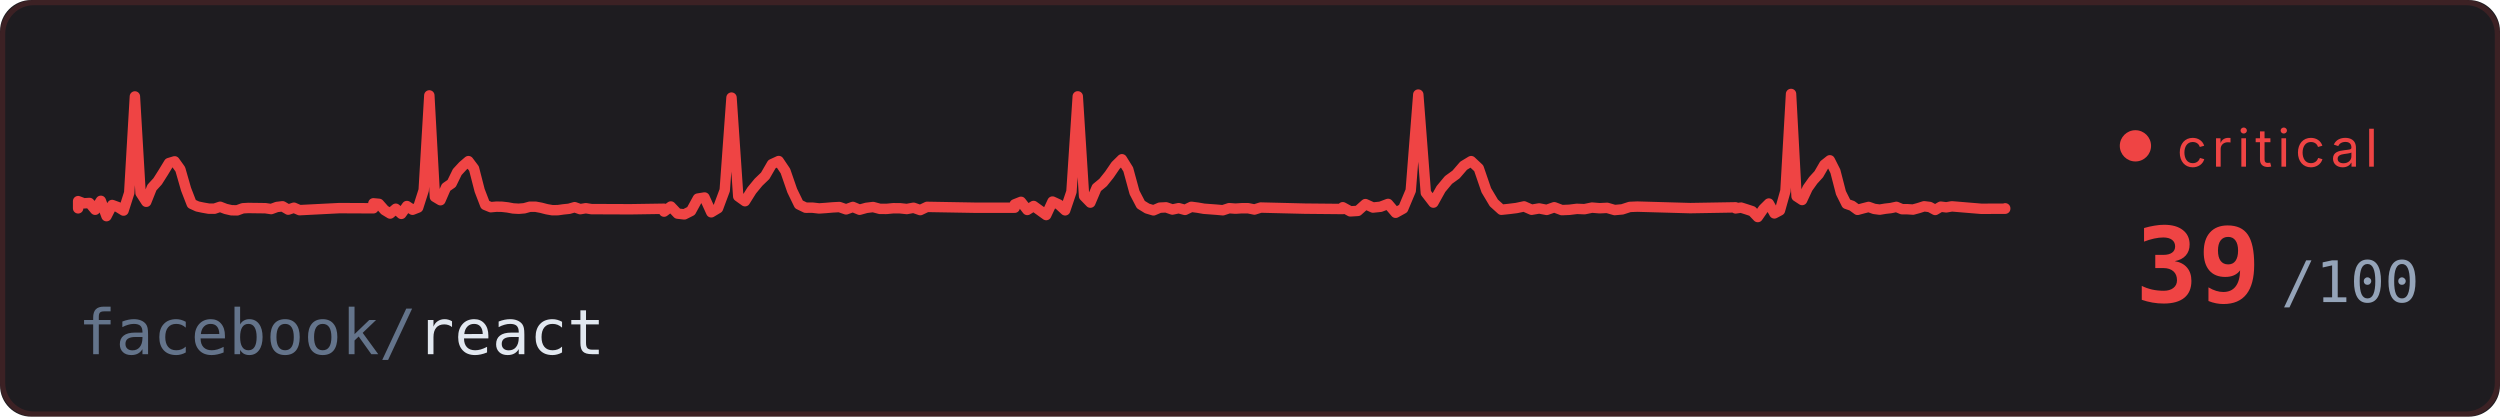
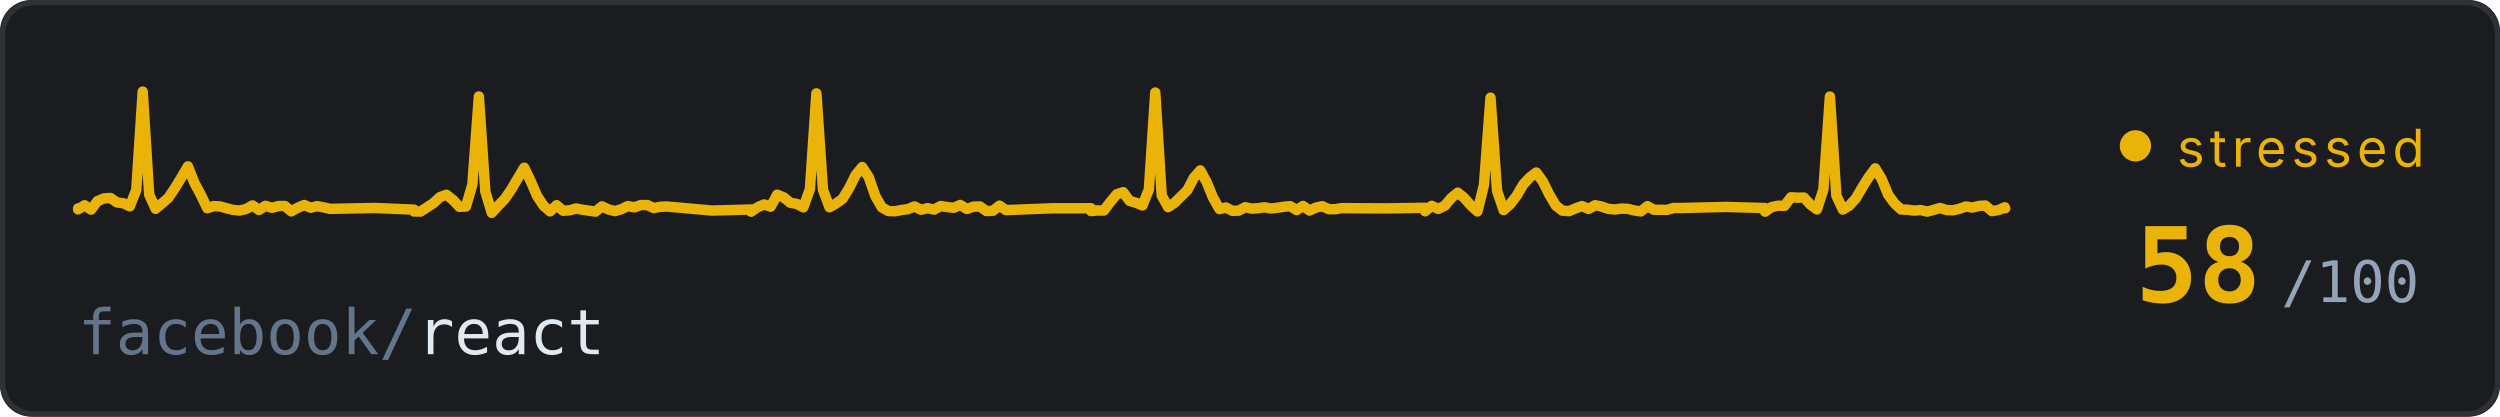
<svg xmlns="http://www.w3.org/2000/svg" width="480" height="80" viewBox="0 0 480 80">
  <defs>
    <style>
-       @keyframes trace-erratic {
+       @keyframes trace-fast {
        0% { stroke-dashoffset: 1000; }
        100% { stroke-dashoffset: 0; }
      }
      @keyframes pulse {
        0%, 100% { opacity: 0.6; }
        50% { opacity: 1; }
      }
      @keyframes fade {
        0%, 100% { opacity: 0.4; }
        50% { opacity: 0.7; }
      }
-       @keyframes blink-crit {
-         0%, 100% { opacity: 1; }
-         30% { opacity: 0; }
-         60% { opacity: 1; }
-         80% { opacity: 0; }
-       }
      .bg { fill: #1a1c20; }
      .ecg {
        fill: none;
-         stroke: #ef4444;
+         stroke: #eab308;
        stroke-width: 2;
        stroke-linecap: round;
        stroke-linejoin: round;
        /* no filter - avoids render glitch */
        stroke-dasharray: 1000;
-         animation: trace-erratic 3.5s linear infinite;
+         animation: trace-fast 2.5s linear infinite;
      }
      .repo { fill: #e2e8f0; font-family: ui-monospace, 'SF Mono', Consolas, monospace; font-size: 12px; }
      .repo-dim { fill: #64748b; }
-       .score { fill: #ef4444; font-family: ui-monospace, 'SF Mono', Consolas, monospace; font-size: 20px; font-weight: bold; }
+       .score { fill: #eab308; font-family: ui-monospace, 'SF Mono', Consolas, monospace; font-size: 20px; font-weight: bold; }
      .score-unit { fill: #94a3b8; font-family: ui-monospace, 'SF Mono', Consolas, monospace; font-size: 11px; }
-       .status { fill: #ef4444; font-family: system-ui, -apple-system, 'Segoe UI', sans-serif; font-size: 10px; text-transform: uppercase; letter-spacing: 1px; animation: blink-crit 0.8s ease-in-out infinite; }
-       .dot { fill: #ef4444; animation: blink-crit 0.5s ease-in-out infinite; }
-       .border { fill: none; stroke: #ef444425; stroke-width: 1; rx: 6; }
+       .status { fill: #eab308; font-family: system-ui, -apple-system, 'Segoe UI', sans-serif; font-size: 10px; text-transform: uppercase; letter-spacing: 1px;  }
+       .dot { fill: #eab308; animation: pulse 0.7s ease-in-out infinite; }
+       .border { fill: none; stroke: #2e3238; stroke-width: 1; rx: 6; }
    </style>
  </defs>
  <rect class="bg" width="480" height="80" rx="6" />
-   <rect width="480" height="80" rx="6" fill="#ef4444" opacity="0.02" />
  <rect class="border" x="0.5" y="0.5" width="479" height="79" />
-   <path class="ecg" d="M 15,40 L 15,38.62 L 16.09,39.04 L 17.18,38.97 L 18.27,40.27 L 19.36,38.56 L 20.45,41.5 L 21.54,39.36 L 22.63,39.76 L 23.72,40.43 L 24.81,37.03 L 25.9,18.52 L 26.99,37.06 L 28.08,38.74 L 29.17,36.01 L 30.26,34.82 L 31.35,33.1 L 32.44,31.31 L 33.53,30.98 L 34.62,32.5 L 35.72,36.33 L 36.81,39.14 L 37.9,39.64 L 38.99,39.87 L 40.08,40.06 L 41.17,40.07 L 42.26,39.7 L 43.35,40.12 L 44.44,40.37 L 45.53,40.39 L 46.62,39.99 L 47.71,39.93 L 48.8,39.95 L 49.89,39.96 L 50.98,39.98 L 52.07,40.14 L 53.16,39.74 L 54.25,39.61 L 55.34,40.25 L 56.43,39.88 L 57.52,40.35 L 65.15,39.96 L 71.69,39.99 L 71.69,39.04 L 72.77,39.14 L 73.84,40.35 L 74.91,41 L 75.99,40.08 L 77.06,41.06 L 78.13,39.56 L 79.21,40.27 L 80.28,39.85 L 81.35,36.51 L 82.43,18.32 L 83.5,37.8 L 84.57,38.44 L 85.65,35.96 L 86.72,35.22 L 87.79,33.03 L 88.87,31.86 L 89.94,30.94 L 91.01,32.36 L 92.09,36.56 L 93.16,39.34 L 94.23,39.78 L 95.31,39.68 L 96.38,39.7 L 97.45,39.82 L 98.53,40.02 L 99.6,40.08 L 100.67,39.99 L 101.74,39.69 L 102.82,39.69 L 103.89,39.89 L 104.96,40.17 L 106.04,40.36 L 107.11,40.35 L 108.18,40.2 L 109.26,40.09 L 110.33,39.78 L 111.4,40.16 L 112.48,39.98 L 113.55,40.15 L 121.06,40.18 L 127.5,40.08 L 127.5,40.63 L 128.8,39.65 L 130.09,41.01 L 131.39,41.16 L 132.68,40.51 L 133.98,38.13 L 135.27,37.92 L 136.56,40.76 L 137.86,39.98 L 139.15,36.52 L 140.45,18.74 L 141.74,37.7 L 143.04,38.63 L 144.33,36.57 L 145.63,34.99 L 146.92,33.75 L 148.21,31.52 L 149.51,30.92 L 150.8,32.84 L 152.1,36.59 L 153.39,39.25 L 154.69,39.88 L 155.98,39.87 L 157.28,40.02 L 158.57,39.93 L 159.87,39.82 L 161.16,39.75 L 162.45,40.2 L 163.75,39.73 L 165.04,40.27 L 166.34,39.91 L 167.63,39.75 L 168.93,40.1 L 170.22,40.11 L 171.52,39.98 L 172.81,39.99 L 174.1,40.13 L 175.4,39.89 L 176.69,40.34 L 177.99,39.72 L 187.05,39.88 L 194.82,39.88 L 194.82,39.23 L 196.03,38.75 L 197.24,40.31 L 198.45,39.55 L 199.66,40.42 L 200.87,41.29 L 202.08,38.7 L 203.3,39.26 L 204.51,40.38 L 205.72,36.81 L 206.93,18.5 L 208.14,37.65 L 209.35,38.9 L 210.56,36.05 L 211.78,35.05 L 212.99,33.54 L 214.2,31.77 L 215.41,30.58 L 216.62,32.53 L 217.83,36.96 L 219.04,39.28 L 220.26,40.03 L 221.47,40.39 L 222.68,39.87 L 223.89,39.81 L 225.1,40.23 L 226.31,39.97 L 227.52,40.3 L 228.74,39.71 L 229.95,39.87 L 231.16,40.08 L 232.37,40.17 L 233.58,40.26 L 234.79,40.37 L 236,39.97 L 237.22,40.06 L 238.43,39.98 L 239.64,39.98 L 240.85,40.23 L 242.06,39.85 L 250.54,40.06 L 257.81,40.13 L 257.81,39.79 L 259.26,40.58 L 260.71,40.49 L 262.16,39.19 L 263.61,39.85 L 265.06,39.7 L 266.51,39.15 L 267.96,40.85 L 269.41,40.05 L 270.86,36.6 L 272.31,18.16 L 273.76,37.02 L 275.21,38.9 L 276.66,36.29 L 278.11,34.55 L 279.56,33.5 L 281.01,31.82 L 282.46,30.94 L 283.92,32.31 L 285.37,36.53 L 286.82,38.96 L 288.27,40.27 L 289.72,40.12 L 291.17,39.94 L 292.62,39.63 L 294.07,40.27 L 295.52,40.02 L 296.97,40.3 L 298.42,39.79 L 299.87,40.34 L 301.32,40.28 L 302.77,40.1 L 304.22,40.16 L 305.67,39.86 L 307.12,39.98 L 308.57,39.91 L 310.02,40.33 L 311.47,40.2 L 312.92,39.73 L 314.37,39.67 L 324.53,39.96 L 333.23,39.81 L 333.23,40.01 L 334.29,39.86 L 335.36,40.2 L 336.42,40.55 L 337.49,41.67 L 338.55,40.14 L 339.62,39.08 L 340.68,40.97 L 341.75,40.4 L 342.81,36.64 L 343.88,18.04 L 344.94,37.7 L 346.01,38.4 L 347.07,36.12 L 348.14,34.62 L 349.2,33.46 L 350.26,31.63 L 351.33,30.78 L 352.39,32.88 L 353.46,37.02 L 354.52,39.14 L 355.59,39.51 L 356.65,40.29 L 357.72,40 L 358.78,39.73 L 359.85,40.11 L 360.91,40.25 L 361.98,40.07 L 363.04,39.95 L 364.11,39.72 L 365.17,40.16 L 366.24,40.17 L 367.3,40.24 L 368.37,39.95 L 369.43,39.61 L 370.5,39.74 L 371.56,40.31 L 372.63,39.68 L 373.69,39.81 L 374.76,39.62 L 380.41,40.09 L 385,40.07 L 385,40" />
+   <path class="ecg" d="M 15,40 L 15,40.2 L 16.24,39.41 L 17.48,40.25 L 18.72,38.61 L 19.96,38.09 L 21.2,38.01 L 22.44,38.86 L 23.68,39.02 L 24.92,39.62 L 26.16,36.49 L 27.4,17.59 L 28.64,37.35 L 29.88,40.09 L 31.12,39.04 L 32.36,37.94 L 33.6,36.08 L 34.84,34.06 L 36.08,31.94 L 37.32,35.1 L 38.56,37.41 L 39.8,39.99 L 41.04,39.57 L 42.28,39.64 L 43.53,40 L 44.77,40.3 L 46.01,40.42 L 47.25,40.13 L 48.49,39.44 L 49.73,40.32 L 50.97,39.52 L 52.21,39.9 L 53.45,39.56 L 54.69,39.55 L 55.93,40.58 L 57.17,39.89 L 58.41,39.36 L 59.65,39.89 L 60.89,39.58 L 62.13,39.81 L 63.37,40.1 L 72.05,39.93 L 79.49,40.25 L 79.49,40.6 L 80.74,40.62 L 81.98,39.81 L 83.22,39.01 L 84.47,37.85 L 85.71,37.39 L 86.96,38.37 L 88.2,39.71 L 89.45,39.66 L 90.69,35.46 L 91.94,18.52 L 93.18,36.76 L 94.42,40.86 L 95.67,39.48 L 96.91,38.2 L 98.16,36.38 L 99.4,34.27 L 100.65,32.2 L 101.89,34.77 L 103.13,37.65 L 104.38,39.52 L 105.62,40.58 L 106.87,39.4 L 108.11,40.46 L 109.36,40.38 L 110.6,40.03 L 111.84,40.27 L 113.09,40.45 L 114.33,40.63 L 115.58,39.62 L 116.82,40.21 L 118.07,40.53 L 119.31,40.16 L 120.56,39.56 L 121.8,39.81 L 123.04,39.37 L 124.29,39.37 L 125.53,39.95 L 126.78,39.7 L 128.02,39.65 L 136.73,40.43 L 144.2,40.22 L 144.2,40.64 L 145.45,39.8 L 146.71,39.25 L 147.96,39.69 L 149.22,37.38 L 150.48,37.9 L 151.73,38.93 L 152.99,39.15 L 154.24,39.81 L 155.5,36.32 L 156.75,17.93 L 158.01,36.44 L 159.26,39.79 L 160.52,39.07 L 161.77,38.18 L 163.03,36.13 L 164.28,33.62 L 165.54,32.07 L 166.8,34.02 L 168.05,37.63 L 169.31,39.81 L 170.56,40.52 L 171.82,40.57 L 173.07,40.33 L 174.33,40.15 L 175.58,39.64 L 176.84,40.27 L 178.09,39.97 L 179.35,40.24 L 180.6,39.56 L 181.86,39.75 L 183.12,39.9 L 184.37,39.35 L 185.63,40.12 L 186.88,39.68 L 188.14,39.64 L 189.39,40.52 L 190.65,40.47 L 191.9,39.49 L 193.16,40.34 L 201.95,39.99 L 209.48,39.98 L 209.48,40.53 L 210.71,40.4 L 211.95,40.43 L 213.18,38.77 L 214.41,37.31 L 215.65,36.9 L 216.88,38.57 L 218.11,38.93 L 219.35,39.44 L 220.58,36.39 L 221.81,17.77 L 223.05,37.55 L 224.28,39.77 L 225.52,38.94 L 226.75,37.72 L 227.98,36.5 L 229.22,34.12 L 230.45,32.71 L 231.68,34.97 L 232.92,37.99 L 234.15,40.15 L 235.38,39.84 L 236.62,40.48 L 237.85,40.44 L 239.09,39.79 L 240.32,40.06 L 241.55,39.97 L 242.79,39.8 L 244.02,40.03 L 245.25,39.89 L 246.49,39.7 L 247.72,39.59 L 248.95,40.33 L 250.19,39.55 L 251.42,40.43 L 252.65,39.86 L 253.89,39.6 L 255.12,40.16 L 256.36,40.17 L 257.59,39.96 L 266.22,40.01 L 273.63,39.89 L 273.63,40.56 L 274.88,39.52 L 276.14,40.11 L 277.39,39.51 L 278.65,38.01 L 279.9,36.99 L 281.16,38.03 L 282.41,39.45 L 283.67,40.6 L 284.92,35.51 L 286.18,18.75 L 287.43,36.63 L 288.69,40.34 L 289.94,39.21 L 291.2,37.59 L 292.45,35.43 L 293.71,34.07 L 294.97,33.13 L 296.22,34.84 L 297.48,37.38 L 298.73,39.48 L 299.99,40.45 L 301.24,40.54 L 302.5,40.01 L 303.75,39.57 L 305.01,40.12 L 306.26,39.4 L 307.52,39.66 L 308.77,40.1 L 310.03,40.22 L 311.28,40.05 L 312.54,40.1 L 313.79,40.41 L 315.05,40.59 L 316.3,39.58 L 317.56,40.28 L 318.82,40.28 L 320.07,40.3 L 321.33,39.93 L 322.58,39.94 L 331.37,39.73 L 338.9,39.94 L 338.9,40.64 L 340.14,39.76 L 341.39,39.5 L 342.63,39.52 L 343.87,37.88 L 345.12,37.95 L 346.36,37.93 L 347.61,39.29 L 348.85,40.21 L 350.09,36.38 L 351.34,18.54 L 352.58,37.56 L 353.83,40.23 L 355.07,39.48 L 356.31,38.12 L 357.56,35.97 L 358.8,34.01 L 360.05,32.33 L 361.29,34.38 L 362.53,37.39 L 363.78,39.09 L 365.02,40.22 L 366.27,40.27 L 367.51,40.43 L 368.75,40.33 L 370,40.63 L 371.24,40.31 L 372.48,39.93 L 373.73,40.33 L 374.97,40.38 L 376.22,40.09 L 377.46,39.64 L 378.7,39.85 L 379.95,39.54 L 381.19,39.46 L 382.44,40.53 L 383.68,40.34 L 384.92,39.8 L 385,40" />
  <text class="repo" x="15" y="68">
    <tspan class="repo-dim">facebook/</tspan>react
  </text>
  <circle class="dot" cx="410" cy="28" r="3" />
-   <text class="status" x="418" y="32">critical</text>
-   <text class="score" x="410" y="58">39</text>
+   <text class="status" x="418" y="32">stressed</text>
+   <text class="score" x="410" y="58">58</text>
  <text class="score-unit" x="438" y="58">/100</text>
</svg>
